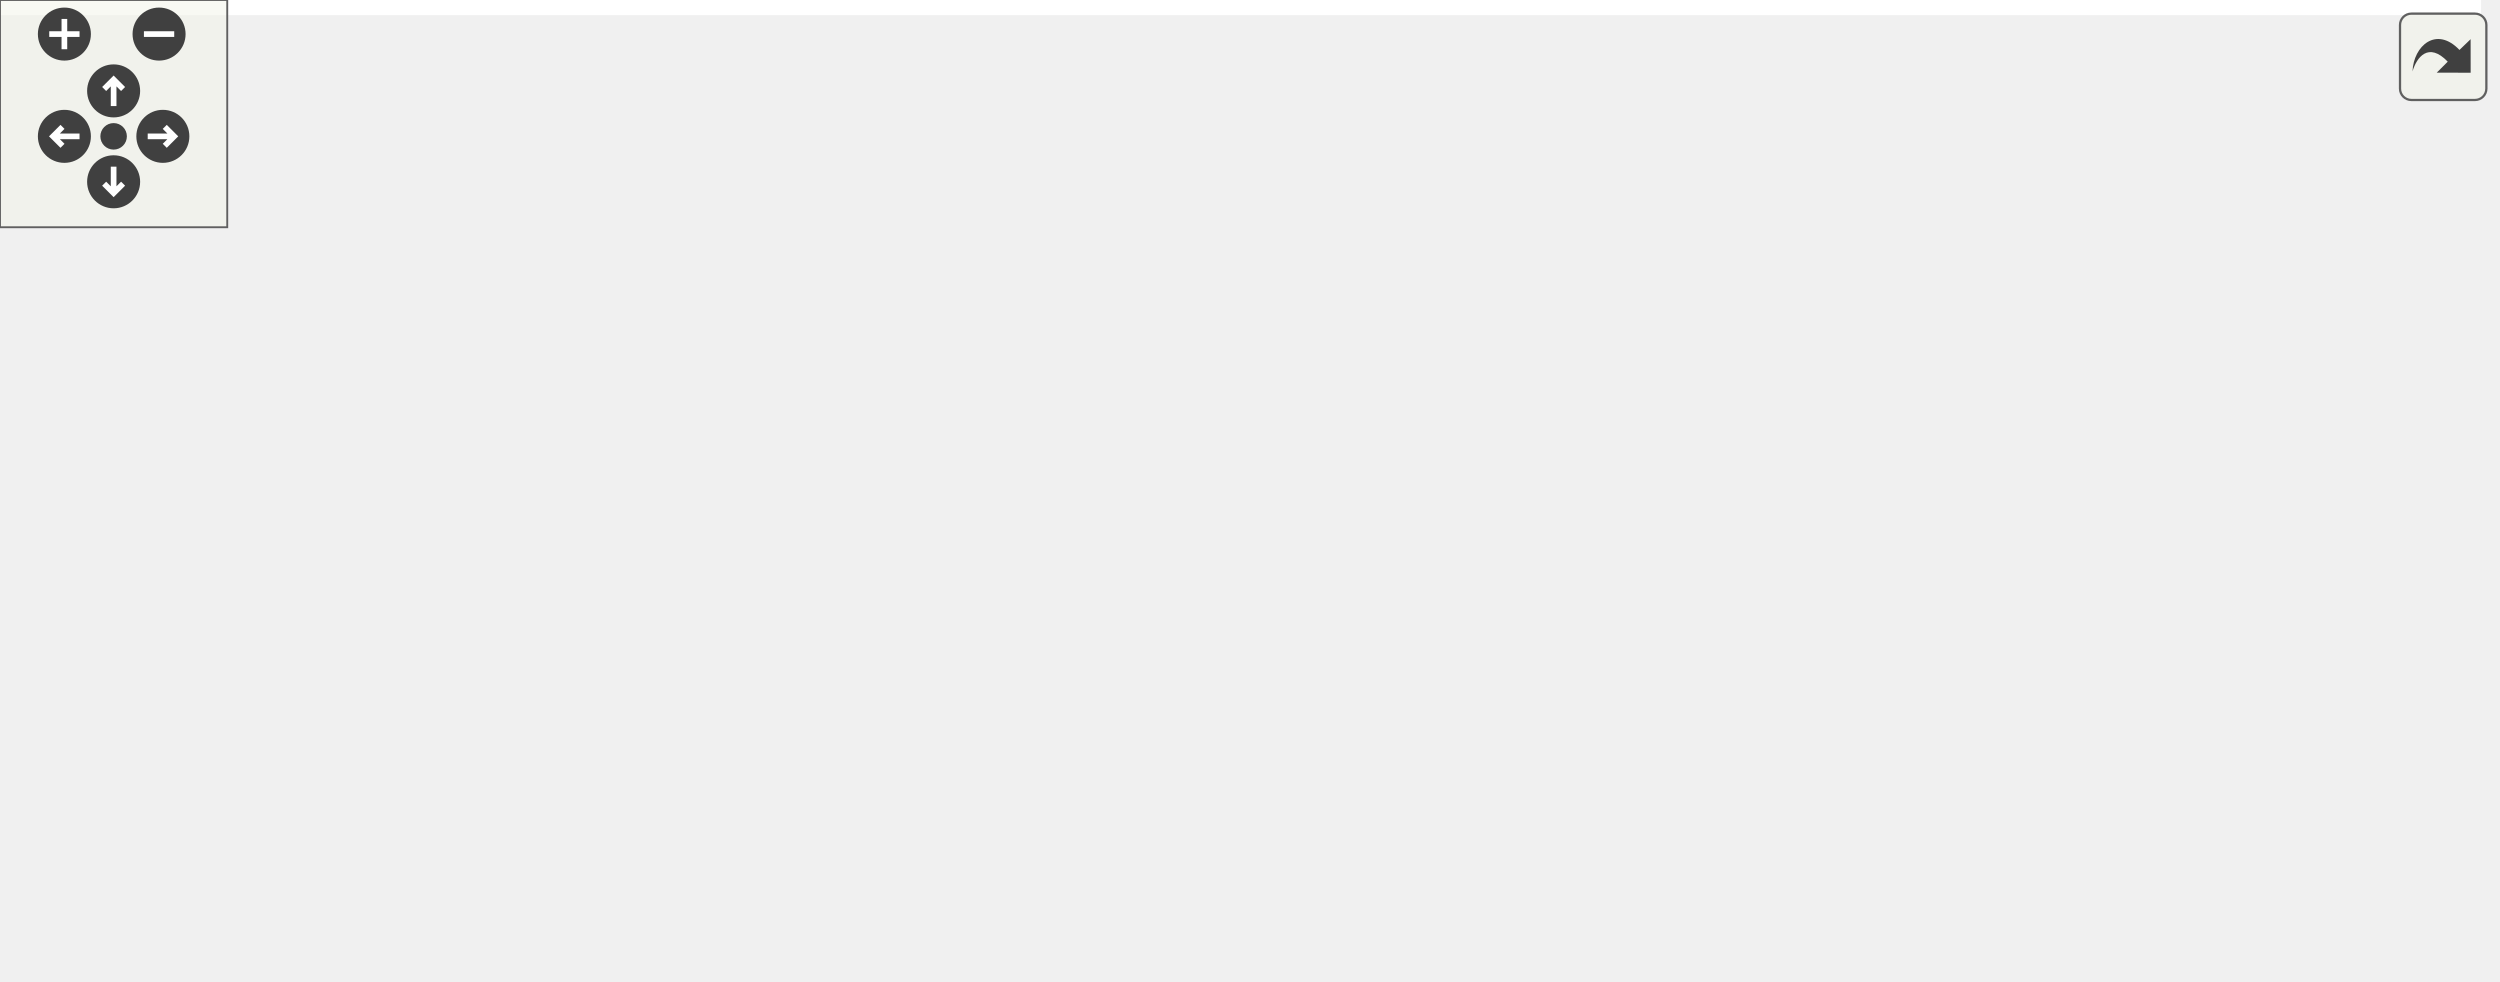
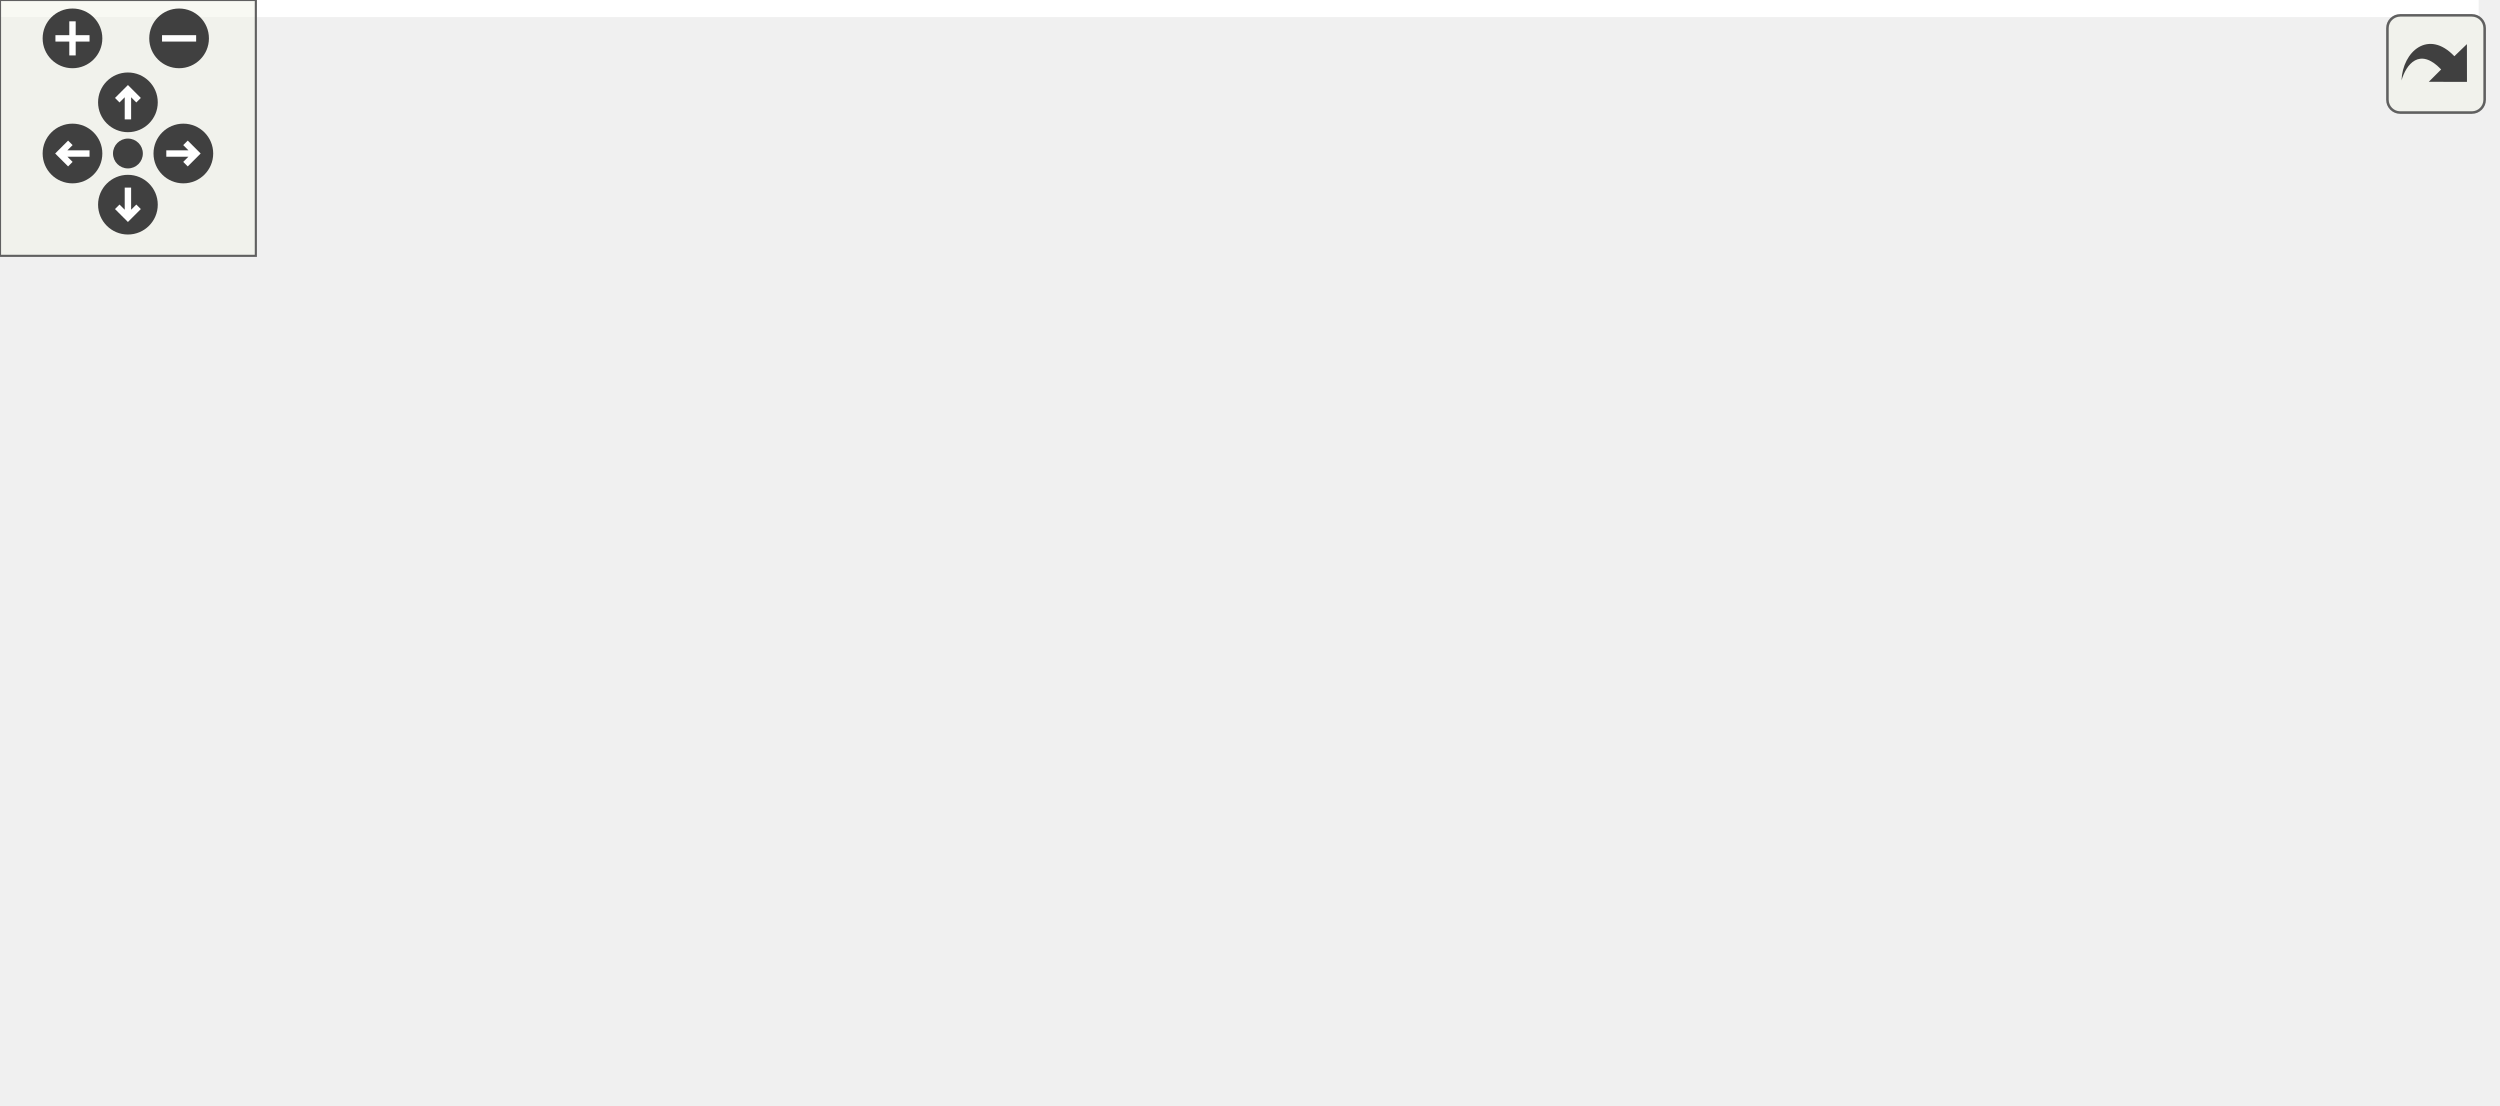
<svg xmlns="http://www.w3.org/2000/svg" xmlns:xlink="http://www.w3.org/1999/xlink" id="main" version="1.1" xml:space="preserve">
  <style type="text/css">
.edge:hover path { stroke: red; }
.edge:hover polygon { stroke: red; fill: red; }
</style>
  <defs>
    <circle id="rim" cx="0" cy="0" r="7" />
    <circle id="rim2" cx="0" cy="0" r="3.5" />
    <g id="zoomPlus">
      <use xlink:href="#rim" fill="#404040">
        <set attributeName="fill" to="#808080" begin="zoomplus.mouseover" end="zoomplus.mouseout" />
      </use>
      <path d="M-4,0h8M0,-4v8" fill="none" stroke="white" stroke-width="1.5" pointer-events="none" />
    </g>
    <g id="zoomMin">
      <use xlink:href="#rim" fill="#404040">
        <set attributeName="fill" to="#808080" begin="zoomminus.mouseover" end="zoomminus.mouseout" />
      </use>
      <path d="M-4,0h8" fill="none" stroke="white" stroke-width="1.5" pointer-events="none" />
    </g>
    <g id="dirArrow">
      <path fill="none" stroke="white" stroke-width="1.5" d="M0,-3.0v7 M-2.5,-0.5L0,-3.0L2.5,-0.5" />
    </g>
    <g id="resetDef">
      <use xlink:href="#rim2" fill="#404040">
        <set attributeName="fill" to="#808080" begin="reset.mouseover" end="reset.mouseout" />
      </use>
    </g>
  </defs>
  <svg id="graph" class="graph">
    <g id="viewport">
-       <polygon fill="white" stroke="transparent" points="-4,4 -4,-198.5 655.09,-198.5 655.09,4 -4,4" />
+       <polygon fill="white" stroke="transparent" points="-4,4 -4,-198.5 581.31,-198.5 581.31,4 -4,4" />
      <g id="node1" class="node">
        <g id="a_node1">
          <a xlink:title=" ">
-             <polygon fill="#bfbfbf" stroke="black" points="603,-49.5 603,-68.5 644,-68.5 644,-49.5 603,-49.5" />
-             <text text-anchor="middle" x="623.5" y="-56.5" font-family="Helvetica,sans-Serif" font-size="10.00">move</text>
+             <polygon fill="#bfbfbf" stroke="black" points="533,-49.5 533,-68.5 574,-68.5 574,-49.5 533,-49.5" />
+             <text text-anchor="middle" x="553.5" y="-56.5" font-family="Helvetica,sans-Serif" font-size="10.00">move</text>
          </a>
        </g>
      </g>
      <g id="edge19" class="edge">
-         <path fill="none" stroke="midnightblue" d="M650.71,-75.11C652.25,-81.58 643.18,-87 623.5,-87 596.12,-87 589.28,-76.5 602.97,-67.31" />
-         <polygon fill="midnightblue" stroke="midnightblue" points="653.19,-72.63 644.03,-67.31 647.87,-77.19 653.19,-72.63" />
+         <path fill="none" stroke="midnightblue" d="M577.31,-78.03C576.01,-83.13 568.07,-87 553.5,-87 530.75,-87 524.17,-77.57 533.77,-68.76" />
+         <polygon fill="midnightblue" stroke="midnightblue" points="580.46,-76.5 573.23,-68.76 574.05,-79.32 580.46,-76.5" />
      </g>
      <g id="node2" class="node">
        <g id="a_node2">
-           <a xlink:href="classrare_1_1commands_1_1launcher_1_1console__dialog_1_1_console_dialog.html#a91465b9ae57cdea67cbcbb58986892d7" target="_top" xlink:title=" ">
-             <polygon fill="white" stroke="black" points="388,-81 388,-111 567,-111 567,-81 388,-81" />
-             <text text-anchor="start" x="396" y="-99" font-family="Helvetica,sans-Serif" font-size="10.00">rare.commands.launcher.console</text>
-             <text text-anchor="middle" x="477.5" y="-88" font-family="Helvetica,sans-Serif" font-size="10.00">_dialog.ConsoleDialog.center_window</text>
+           <a xlink:href="classlauncher_1_1console__dialog_1_1_console_dialog.html#a91465b9ae57cdea67cbcbb58986892d7" target="_top" xlink:title=" ">
+             <polygon fill="white" stroke="black" points="351,-81 351,-111 497,-111 497,-81 351,-81" />
+             <text text-anchor="start" x="359" y="-99" font-family="Helvetica,sans-Serif" font-size="10.00">launcher.console_dialog.</text>
+             <text text-anchor="middle" x="424" y="-88" font-family="Helvetica,sans-Serif" font-size="10.00">ConsoleDialog.center_window</text>
          </a>
        </g>
      </g>
      <g id="edge1" class="edge">
-         <path fill="none" stroke="midnightblue" d="M592.89,-66.61C576.79,-70.74 556.3,-76.01 537.13,-80.94" />
-         <polygon fill="midnightblue" stroke="midnightblue" points="593.96,-69.95 602.78,-64.07 592.22,-63.17 593.96,-69.95" />
+         <path fill="none" stroke="midnightblue" d="M523.03,-67.55C509.32,-71.53 492.61,-76.38 476.89,-80.94" />
+         <polygon fill="midnightblue" stroke="midnightblue" points="524.23,-70.85 532.86,-64.7 522.28,-64.13 524.23,-70.85" />
      </g>
      <g id="node8" class="node">
        <g id="a_node8">
          <a xlink:href="classrare_1_1components_1_1main__window_1_1_main_window.html#a91465b9ae57cdea67cbcbb58986892d7" target="_top" xlink:title=" ">
-             <polygon fill="white" stroke="black" points="406.5,-2.5 406.5,-43.5 548.5,-43.5 548.5,-2.5 406.5,-2.5" />
-             <text text-anchor="start" x="414.5" y="-31.5" font-family="Helvetica,sans-Serif" font-size="10.00">rare.components.main</text>
-             <text text-anchor="start" x="414.5" y="-20.5" font-family="Helvetica,sans-Serif" font-size="10.00">_window.MainWindow.center</text>
-             <text text-anchor="middle" x="477.5" y="-9.5" font-family="Helvetica,sans-Serif" font-size="10.00">_window</text>
+             <polygon fill="white" stroke="black" points="353,-2.5 353,-43.5 495,-43.5 495,-2.5 353,-2.5" />
+             <text text-anchor="start" x="361" y="-31.5" font-family="Helvetica,sans-Serif" font-size="10.00">rare.components.main</text>
+             <text text-anchor="start" x="361" y="-20.5" font-family="Helvetica,sans-Serif" font-size="10.00">_window.MainWindow.center</text>
+             <text text-anchor="middle" x="424" y="-9.5" font-family="Helvetica,sans-Serif" font-size="10.00">_window</text>
          </a>
        </g>
      </g>
      <g id="edge15" class="edge">
-         <path fill="none" stroke="midnightblue" d="M592.7,-51.55C579.85,-48.34 564.23,-44.43 548.71,-40.55" />
-         <polygon fill="midnightblue" stroke="midnightblue" points="592.23,-55.04 602.78,-54.07 593.93,-48.25 592.23,-55.04" />
+         <path fill="none" stroke="midnightblue" d="M523.13,-50.71C514.62,-48.3 504.95,-45.57 495.08,-42.79" />
+         <polygon fill="midnightblue" stroke="midnightblue" points="522.28,-54.1 532.86,-53.45 524.18,-47.37 522.28,-54.1" />
      </g>
      <g id="edge2" class="edge">
-         <path fill="none" stroke="midnightblue" d="M503.44,-121.46C500.22,-126.18 491.58,-129.5 477.5,-129.5 454.4,-129.5 445.92,-120.56 452.06,-111.16" />
-         <polygon fill="midnightblue" stroke="midnightblue" points="506.92,-120.98 502.94,-111.16 499.93,-121.32 506.92,-120.98" />
+         <path fill="none" stroke="midnightblue" d="M446.74,-121.46C443.92,-126.18 436.34,-129.5 424,-129.5 403.75,-129.5 396.31,-120.56 401.69,-111.16" />
+         <polygon fill="midnightblue" stroke="midnightblue" points="450.23,-121 446.31,-111.16 443.23,-121.3 450.23,-121" />
      </g>
      <g id="node3" class="node">
        <g id="a_node3">
-           <a xlink:href="classrare_1_1commands_1_1launcher_1_1console__dialog_1_1_console_dialog.html#a7e95a1a89e48f7f756bcea2a62a14a62" target="_top" xlink:title=" ">
-             <polygon fill="white" stroke="black" points="194,-79 194,-109 352,-109 352,-79 194,-79" />
-             <text text-anchor="start" x="202" y="-97" font-family="Helvetica,sans-Serif" font-size="10.00">rare.commands.launcher.console</text>
-             <text text-anchor="middle" x="273" y="-86" font-family="Helvetica,sans-Serif" font-size="10.00">_dialog.ConsoleDialog.show</text>
+           <a xlink:href="classlauncher_1_1console__dialog_1_1_console_dialog.html#a7e95a1a89e48f7f756bcea2a62a14a62" target="_top" xlink:title=" ">
+             <polygon fill="white" stroke="black" points="185,-79 185,-109 307,-109 307,-79 185,-79" />
+             <text text-anchor="start" x="193" y="-97" font-family="Helvetica,sans-Serif" font-size="10.00">launcher.console_dialog.</text>
+             <text text-anchor="middle" x="246" y="-86" font-family="Helvetica,sans-Serif" font-size="10.00">ConsoleDialog.show</text>
          </a>
        </g>
      </g>
      <g id="edge3" class="edge">
-         <path fill="none" stroke="midnightblue" d="M377.88,-95.03C369.25,-94.94 360.6,-94.86 352.17,-94.77" />
-         <polygon fill="midnightblue" stroke="midnightblue" points="377.94,-98.53 387.98,-95.13 378.01,-91.53 377.94,-98.53" />
+         <path fill="none" stroke="midnightblue" d="M340.62,-95.06C329.35,-94.94 317.96,-94.81 307.19,-94.68" />
+         <polygon fill="midnightblue" stroke="midnightblue" points="340.87,-98.57 350.91,-95.18 340.95,-91.57 340.87,-98.57" />
      </g>
      <g id="node7" class="node">
        <g id="a_node7">
          <a xlink:href="classrare_1_1components_1_1main__window_1_1_main_window.html#a7e95a1a89e48f7f756bcea2a62a14a62" target="_top" xlink:title=" ">
-             <polygon fill="white" stroke="black" points="204,-11 204,-41 342,-41 342,-11 204,-11" />
-             <text text-anchor="start" x="212" y="-29" font-family="Helvetica,sans-Serif" font-size="10.00">rare.components.main</text>
-             <text text-anchor="middle" x="273" y="-18" font-family="Helvetica,sans-Serif" font-size="10.00">_window.MainWindow.show</text>
+             <polygon fill="white" stroke="black" points="177,-11 177,-41 315,-41 315,-11 177,-11" />
+             <text text-anchor="start" x="185" y="-29" font-family="Helvetica,sans-Serif" font-size="10.00">rare.components.main</text>
+             <text text-anchor="middle" x="246" y="-18" font-family="Helvetica,sans-Serif" font-size="10.00">_window.MainWindow.show</text>
          </a>
        </g>
      </g>
      <g id="edge11" class="edge">
-         <path fill="none" stroke="midnightblue" d="M410.46,-78.14C402.85,-75.84 395.23,-73.44 388,-71 361.29,-61.98 331.69,-50.24 309.35,-41.02" />
-         <polygon fill="midnightblue" stroke="midnightblue" points="409.48,-81.5 420.06,-80.97 411.46,-74.78 409.48,-81.5" />
+         <path fill="none" stroke="midnightblue" d="M368.14,-77.43C362.33,-75.32 356.53,-73.15 351,-71 326.98,-61.65 300.31,-50.09 279.99,-41.02" />
+         <polygon fill="midnightblue" stroke="midnightblue" points="367.28,-80.84 377.88,-80.91 369.64,-74.24 367.28,-80.84" />
      </g>
      <g id="edge4" class="edge">
-         <path fill="none" stroke="midnightblue" d="M307.12,-119.46C302.88,-124.18 291.51,-127.5 273,-127.5 242.62,-127.5 231.47,-118.56 239.54,-109.16" />
-         <polygon fill="midnightblue" stroke="midnightblue" points="310.59,-118.92 306.46,-109.16 303.6,-119.36 310.59,-118.92" />
+         <path fill="none" stroke="midnightblue" d="M276.92,-119.46C273.08,-124.18 262.77,-127.5 246,-127.5 218.47,-127.5 208.36,-118.56 215.68,-109.16" />
+         <polygon fill="midnightblue" stroke="midnightblue" points="280.39,-118.94 276.32,-109.16 273.41,-119.34 280.39,-118.94" />
      </g>
      <g id="node4" class="node">
        <g id="a_node4">
-           <a xlink:href="classrare_1_1commands_1_1launcher_1_1console__dialog_1_1_console_dialog.html#aea9480e3e11a9caa9c677f82b2c64569" target="_top" xlink:title=" ">
-             <polygon fill="white" stroke="black" points="0,-146 0,-176 158,-176 158,-146 0,-146" />
-             <text text-anchor="start" x="8" y="-164" font-family="Helvetica,sans-Serif" font-size="10.00">rare.commands.launcher.console</text>
-             <text text-anchor="middle" x="79" y="-153" font-family="Helvetica,sans-Serif" font-size="10.00">_dialog.ConsoleDialog.show_env</text>
+           <a xlink:href="classlauncher_1_1console__dialog_1_1_console_dialog.html#aea9480e3e11a9caa9c677f82b2c64569" target="_top" xlink:title=" ">
+             <polygon fill="white" stroke="black" points="8,-146 8,-176 133,-176 133,-146 8,-146" />
+             <text text-anchor="start" x="16" y="-164" font-family="Helvetica,sans-Serif" font-size="10.00">launcher.console_dialog.</text>
+             <text text-anchor="middle" x="70.5" y="-153" font-family="Helvetica,sans-Serif" font-size="10.00">ConsoleDialog.show_env</text>
          </a>
        </g>
      </g>
      <g id="edge5" class="edge">
-         <path fill="none" stroke="midnightblue" d="M224.58,-112.64C204.19,-120.46 180.03,-129.46 158,-137 149.15,-140.03 139.68,-143.09 130.5,-145.96" />
-         <polygon fill="midnightblue" stroke="midnightblue" points="225.88,-115.89 233.95,-109.03 223.36,-109.36 225.88,-115.89" />
+         <path fill="none" stroke="midnightblue" d="M200.77,-112.97C182.38,-120.68 160.76,-129.51 141,-137 133.12,-139.99 124.69,-143.03 116.5,-145.9" />
+         <polygon fill="midnightblue" stroke="midnightblue" points="202.21,-116.16 210.07,-109.05 199.49,-109.71 202.21,-116.16" />
      </g>
      <g id="node5" class="node">
        <g id="a_node5">
          <a xlink:href="classrare_1_1components_1_1main__window_1_1_main_window.html#aa932131ff73a2a934f2f2da848314955" target="_top" xlink:title=" ">
-             <polygon fill="white" stroke="black" points="10.5,-0.5 10.5,-41.5 147.5,-41.5 147.5,-0.5 10.5,-0.5" />
-             <text text-anchor="start" x="18.5" y="-29.5" font-family="Helvetica,sans-Serif" font-size="10.00">rare.components.main</text>
-             <text text-anchor="start" x="18.5" y="-18.5" font-family="Helvetica,sans-Serif" font-size="10.00">_window.MainWindow.timer</text>
-             <text text-anchor="middle" x="79" y="-7.5" font-family="Helvetica,sans-Serif" font-size="10.00">_finished</text>
+             <polygon fill="white" stroke="black" points="2,-0.5 2,-41.5 139,-41.5 139,-0.5 2,-0.5" />
+             <text text-anchor="start" x="10" y="-29.5" font-family="Helvetica,sans-Serif" font-size="10.00">rare.components.main</text>
+             <text text-anchor="start" x="10" y="-18.5" font-family="Helvetica,sans-Serif" font-size="10.00">_window.MainWindow.timer</text>
+             <text text-anchor="middle" x="70.5" y="-7.5" font-family="Helvetica,sans-Serif" font-size="10.00">_finished</text>
          </a>
        </g>
      </g>
      <g id="edge7" class="edge">
-         <path fill="none" stroke="midnightblue" d="M215.41,-75.65C208.18,-73.16 200.9,-70.57 194,-68 172.03,-59.82 148,-50.04 127.69,-41.52" />
-         <polygon fill="midnightblue" stroke="midnightblue" points="214.61,-79.08 225.21,-78.99 216.87,-72.45 214.61,-79.08" />
+         <path fill="none" stroke="midnightblue" d="M195.07,-75.26C188.96,-72.87 182.83,-70.41 177,-68 156.9,-59.69 134.88,-49.98 116.19,-41.55" />
+         <polygon fill="midnightblue" stroke="midnightblue" points="194,-78.6 204.59,-78.96 196.53,-72.08 194,-78.6" />
      </g>
      <g id="node6" class="node">
        <g id="a_node6">
          <a xlink:href="classrare_1_1components_1_1main__window_1_1_main_window.html#a76ef2ebd71b1a1858194134725b6c800" target="_top" xlink:title=" ">
-             <polygon fill="white" stroke="black" points="8.5,-79 8.5,-109 149.5,-109 149.5,-79 8.5,-79" />
-             <text text-anchor="start" x="16.5" y="-97" font-family="Helvetica,sans-Serif" font-size="10.00">rare.components.main</text>
-             <text text-anchor="middle" x="79" y="-86" font-family="Helvetica,sans-Serif" font-size="10.00">_window.MainWindow.toggle</text>
+             <polygon fill="white" stroke="black" points="0,-79 0,-109 141,-109 141,-79 0,-79" />
+             <text text-anchor="start" x="8" y="-97" font-family="Helvetica,sans-Serif" font-size="10.00">rare.components.main</text>
+             <text text-anchor="middle" x="70.5" y="-86" font-family="Helvetica,sans-Serif" font-size="10.00">_window.MainWindow.toggle</text>
          </a>
        </g>
      </g>
      <g id="edge9" class="edge">
-         <path fill="none" stroke="midnightblue" d="M183.88,-94C172.42,-94 160.8,-94 149.69,-94" />
-         <polygon fill="midnightblue" stroke="midnightblue" points="183.91,-97.5 193.91,-94 183.91,-90.5 183.91,-97.5" />
+         <path fill="none" stroke="midnightblue" d="M174.75,-94C163.66,-94 152.19,-94 141.12,-94" />
+         <polygon fill="midnightblue" stroke="midnightblue" points="174.81,-97.5 184.81,-94 174.81,-90.5 174.81,-97.5" />
      </g>
      <g id="edge6" class="edge">
-         <path fill="none" stroke="midnightblue" d="M113.12,-186.46C108.88,-191.18 97.51,-194.5 79,-194.5 48.62,-194.5 37.47,-185.56 45.54,-176.16" />
-         <polygon fill="midnightblue" stroke="midnightblue" points="116.59,-185.92 112.46,-176.16 109.6,-186.36 116.59,-185.92" />
+         <path fill="none" stroke="midnightblue" d="M101.42,-186.46C97.58,-191.18 87.27,-194.5 70.5,-194.5 42.97,-194.5 32.86,-185.56 40.18,-176.16" />
+         <polygon fill="midnightblue" stroke="midnightblue" points="104.89,-185.94 100.82,-176.16 97.91,-186.34 104.89,-185.94" />
      </g>
      <g id="edge8" class="edge">
-         <path fill="none" stroke="midnightblue" d="M112.03,-51.86C107.12,-56.7 96.11,-60 79,-60 51.62,-60 39.86,-51.54 43.71,-41.86" />
-         <polygon fill="midnightblue" stroke="midnightblue" points="115.5,-52.39 114.29,-41.86 108.67,-50.85 115.5,-52.39" />
+         <path fill="none" stroke="midnightblue" d="M100.44,-51.86C95.98,-56.7 86.01,-60 70.5,-60 45.69,-60 35.03,-51.54 38.52,-41.86" />
+         <polygon fill="midnightblue" stroke="midnightblue" points="103.9,-52.36 102.48,-41.86 97.05,-50.96 103.9,-52.36" />
      </g>
      <g id="edge10" class="edge">
-         <path fill="none" stroke="midnightblue" d="M113.12,-119.46C108.88,-124.18 97.51,-127.5 79,-127.5 48.62,-127.5 37.47,-118.56 45.54,-109.16" />
-         <polygon fill="midnightblue" stroke="midnightblue" points="116.59,-118.92 112.46,-109.16 109.6,-119.36 116.59,-118.92" />
+         <path fill="none" stroke="midnightblue" d="M101.42,-119.46C97.58,-124.18 87.27,-127.5 70.5,-127.5 42.97,-127.5 32.86,-118.56 40.18,-109.16" />
+         <polygon fill="midnightblue" stroke="midnightblue" points="104.89,-118.94 100.82,-109.16 97.91,-119.34 104.89,-118.94" />
      </g>
      <g id="edge13" class="edge">
-         <path fill="none" stroke="midnightblue" d="M193.39,-23.95C178.23,-23.56 162.47,-23.15 147.69,-22.76" />
-         <polygon fill="midnightblue" stroke="midnightblue" points="193.68,-27.46 203.77,-24.22 193.86,-20.46 193.68,-27.46" />
+         <path fill="none" stroke="midnightblue" d="M166.92,-23.75C157.64,-23.48 148.22,-23.21 139.09,-22.95" />
+         <polygon fill="midnightblue" stroke="midnightblue" points="166.83,-27.25 176.93,-24.04 167.03,-20.25 166.83,-27.25" />
      </g>
      <g id="edge14" class="edge">
-         <path fill="none" stroke="midnightblue" d="M224.29,-44.61C203.95,-52.38 179.9,-61.37 158,-69 148.47,-72.32 138.22,-75.73 128.39,-78.91" />
-         <polygon fill="midnightblue" stroke="midnightblue" points="225.57,-47.87 233.66,-41.02 223.07,-41.33 225.57,-47.87" />
+         <path fill="none" stroke="midnightblue" d="M200.29,-45.02C181.99,-52.67 160.55,-61.45 141,-69 132.39,-72.33 123.12,-75.76 114.25,-78.98" />
+         <polygon fill="midnightblue" stroke="midnightblue" points="201.68,-48.24 209.55,-41.14 198.97,-41.78 201.68,-48.24" />
      </g>
      <g id="edge12" class="edge">
-         <path fill="none" stroke="midnightblue" d="M307.12,-51.46C302.88,-56.18 291.51,-59.5 273,-59.5 242.62,-59.5 231.47,-50.56 239.54,-41.16" />
-         <polygon fill="midnightblue" stroke="midnightblue" points="310.59,-50.92 306.46,-41.16 303.6,-51.36 310.59,-50.92" />
+         <path fill="none" stroke="midnightblue" d="M276.92,-51.46C273.08,-56.18 262.77,-59.5 246,-59.5 218.47,-59.5 208.36,-50.56 215.68,-41.16" />
+         <polygon fill="midnightblue" stroke="midnightblue" points="280.39,-50.94 276.32,-41.16 273.41,-51.34 280.39,-50.94" />
      </g>
      <g id="edge17" class="edge">
-         <path fill="none" stroke="midnightblue" d="M411.05,-47C392.04,-53.88 371.22,-61.32 352,-68 341.62,-71.61 330.42,-75.4 319.85,-78.93" />
-         <polygon fill="midnightblue" stroke="midnightblue" points="412.31,-50.27 420.52,-43.57 409.92,-43.69 412.31,-50.27" />
+         <path fill="none" stroke="midnightblue" d="M365.13,-47.48C348.95,-54.23 331.32,-61.48 315,-68 305.96,-71.61 296.21,-75.4 286.99,-78.94" />
+         <polygon fill="midnightblue" stroke="midnightblue" points="366.59,-50.66 374.47,-43.58 363.89,-44.21 366.59,-50.66" />
      </g>
      <g id="edge18" class="edge">
-         <path fill="none" stroke="midnightblue" d="M395.87,-24.19C378.05,-24.46 359.35,-24.74 342.08,-24.99" />
-         <polygon fill="midnightblue" stroke="midnightblue" points="396.3,-27.69 406.24,-24.04 396.19,-20.69 396.3,-27.69" />
+         <path fill="none" stroke="midnightblue" d="M342.92,-24.37C333.63,-24.52 324.21,-24.68 315.1,-24.84" />
+         <polygon fill="midnightblue" stroke="midnightblue" points="343,-27.86 352.93,-24.19 342.88,-20.87 343,-27.86" />
      </g>
      <g id="edge16" class="edge">
-         <path fill="none" stroke="midnightblue" d="M502.62,-53.86C498.88,-58.7 490.51,-62 477.5,-62 456.68,-62 447.74,-53.54 450.67,-43.86" />
-         <polygon fill="midnightblue" stroke="midnightblue" points="506.09,-54.31 504.33,-43.86 499.19,-53.13 506.09,-54.31" />
+         <path fill="none" stroke="midnightblue" d="M446.02,-53.86C442.75,-58.7 435.41,-62 424,-62 405.75,-62 397.91,-53.54 400.47,-43.86" />
+         <polygon fill="midnightblue" stroke="midnightblue" points="449.5,-54.27 447.53,-43.86 442.58,-53.23 449.5,-54.27" />
      </g>
    </g>
  </svg>
  <g id="navigator" transform="translate(0 0)" fill="#404254">
    <rect fill="#f2f5e9" fill-opacity="0.5" stroke="#606060" stroke-width=".5" x="0" y="0" width="60" height="60" />
    <use id="zoomplus" xlink:href="#zoomPlus" x="17" y="9" />
    <use id="zoomminus" xlink:href="#zoomMin" x="42" y="9" />
    <use id="reset" xlink:href="#resetDef" x="30" y="36" />
    <g id="arrowUp" xlink:href="#dirArrow" transform="translate(30 24)">
      <use xlink:href="#rim" fill="#404040">
        <set attributeName="fill" to="#808080" begin="arrowUp.mouseover" end="arrowUp.mouseout" />
      </use>
      <path fill="none" stroke="white" stroke-width="1.5" d="M0,-3.0v7 M-2.5,-0.5L0,-3.0L2.5,-0.5" />
    </g>
    <g id="arrowRight" xlink:href="#dirArrow" transform="rotate(90) translate(36 -43)">
      <use xlink:href="#rim" fill="#404040">
        <set attributeName="fill" to="#808080" begin="arrowRight.mouseover" end="arrowRight.mouseout" />
      </use>
      <path fill="none" stroke="white" stroke-width="1.5" d="M0,-3.0v7 M-2.5,-0.5L0,-3.0L2.5,-0.5" />
    </g>
    <g id="arrowDown" xlink:href="#dirArrow" transform="rotate(180) translate(-30 -48)">
      <use xlink:href="#rim" fill="#404040">
        <set attributeName="fill" to="#808080" begin="arrowDown.mouseover" end="arrowDown.mouseout" />
      </use>
      <path fill="none" stroke="white" stroke-width="1.5" d="M0,-3.0v7 M-2.5,-0.5L0,-3.0L2.5,-0.5" />
    </g>
    <g id="arrowLeft" xlink:href="#dirArrow" transform="rotate(270) translate(-36 17)">
      <use xlink:href="#rim" fill="#404040">
        <set attributeName="fill" to="#808080" begin="arrowLeft.mouseover" end="arrowLeft.mouseout" />
      </use>
      <path fill="none" stroke="white" stroke-width="1.5" d="M0,-3.0v7 M-2.5,-0.5L0,-3.0L2.5,-0.5" />
    </g>
  </g>
  <svg viewBox="0 0 15 15" width="100%" height="30px" preserveAspectRatio="xMaxYMin meet">
    <g id="arrow_out" transform="scale(0.3 0.3)">
      <a xlink:href="classrare_1_1lgndr_1_1cli_1_1_legendary_c_l_i_a72a86e9e97d577472c8a8af9e4a67949_icgraph_org.svg" target="_base">
        <rect id="button" ry="5" rx="5" y="6" x="6" height="38" width="38" fill="#f2f5e9" fill-opacity="0.5" stroke="#606060" stroke-width="1.0" />
        <path id="arrow" d="M 11.5,31.437 C 11.94,20.098 22.043,11.323 32.159,21.979 L 37.069,17.246 C 37.069,17.246 37.088,32 37.088,32 L 22.16,31.978 C 22.16,31.978 26.998,27.14 26.998,27.14 C 18.529,18.264 13.292,25.23 11.5,31.437 z" style="fill:#404040;" />
      </a>
    </g>
  </svg>
</svg>
